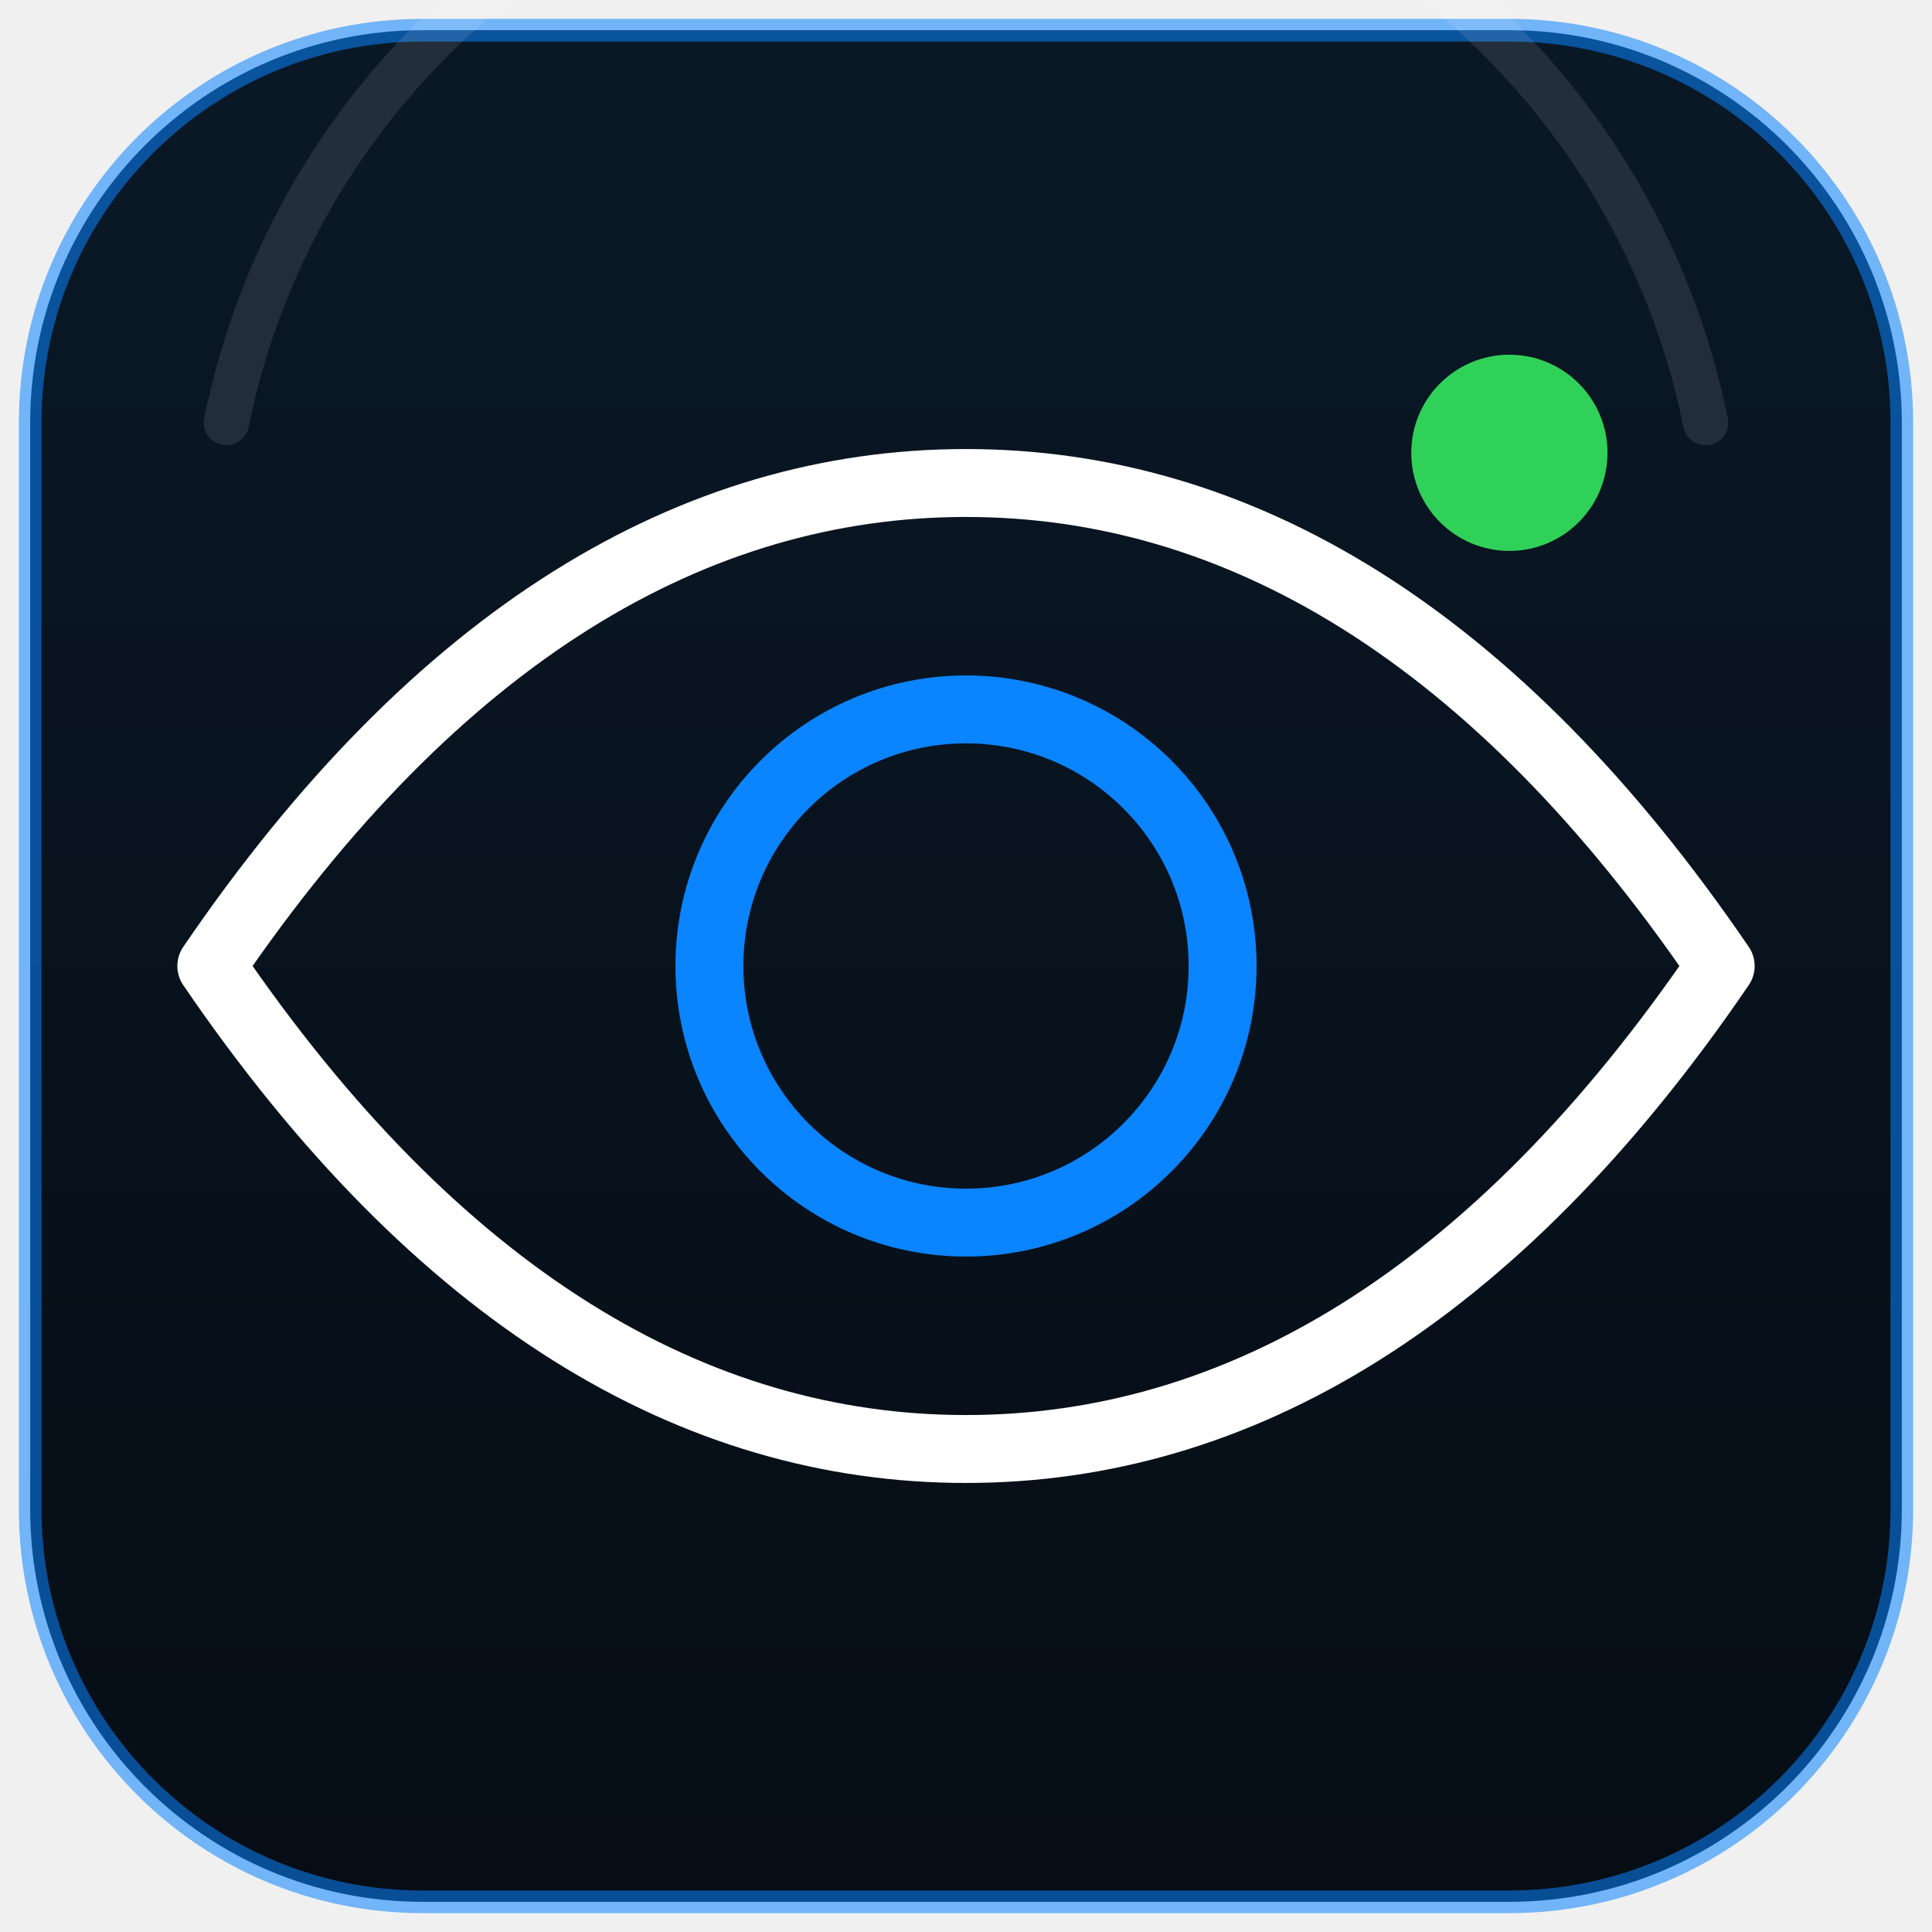
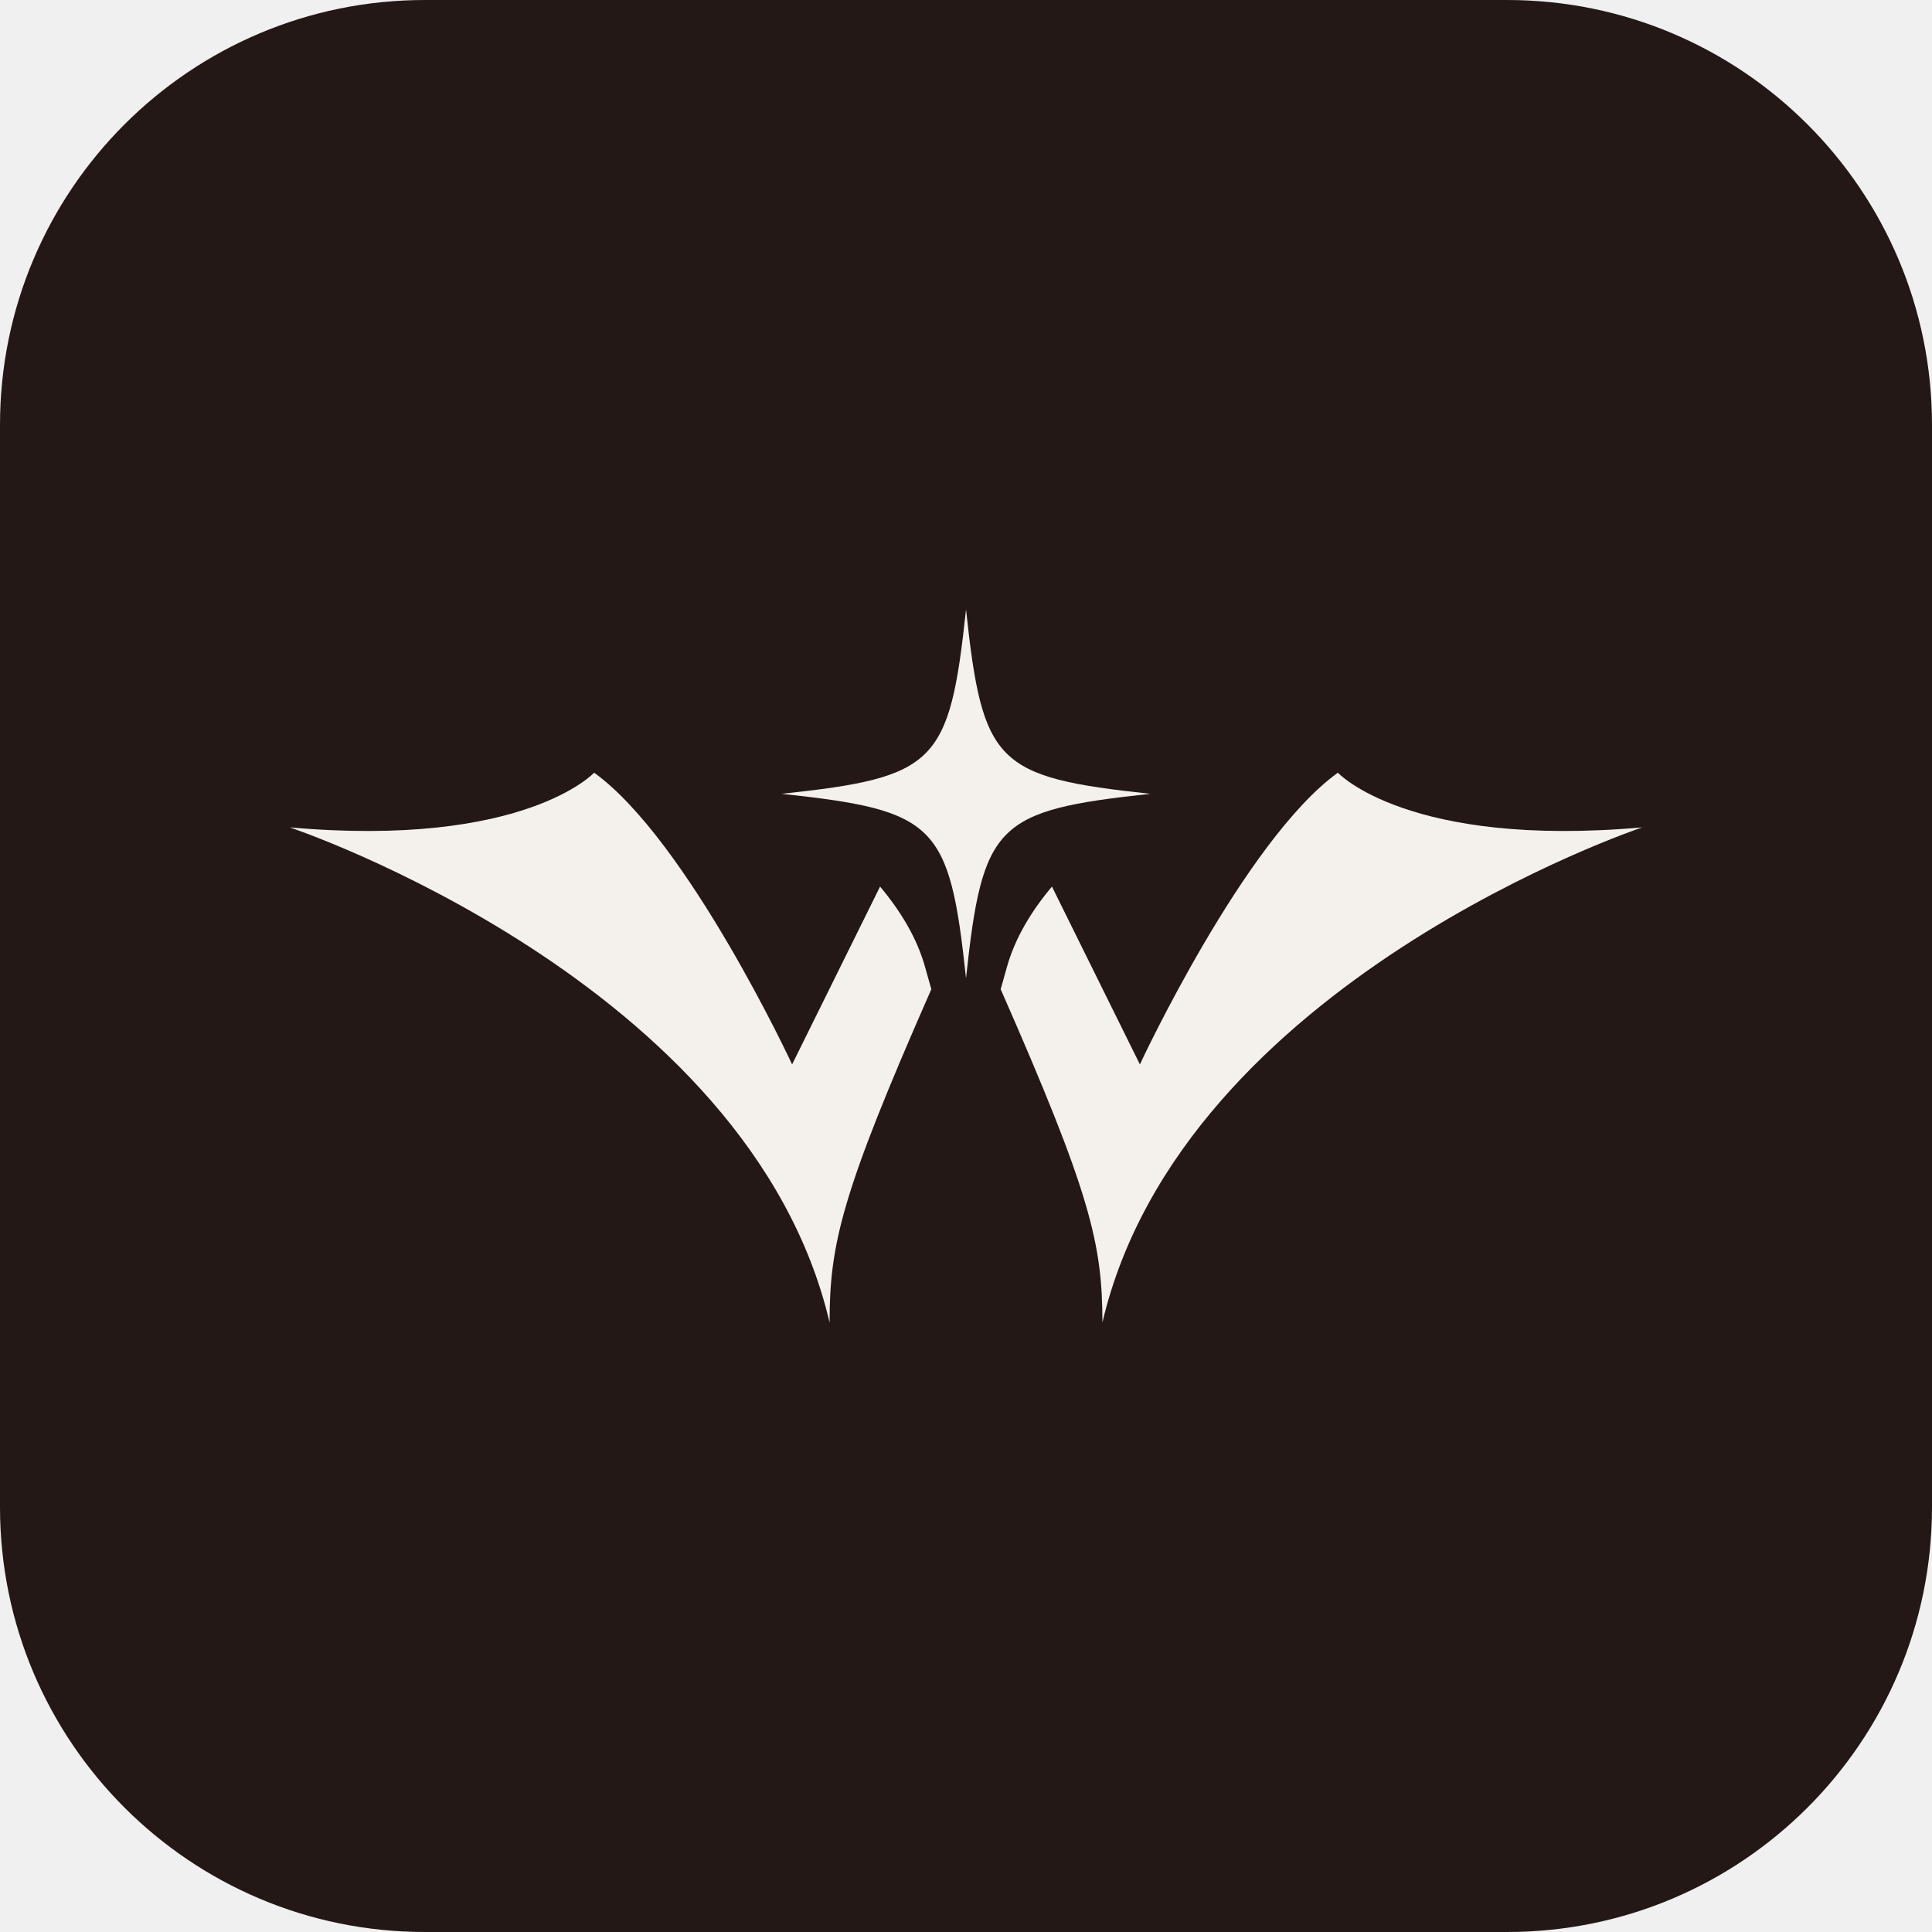
- <svg xmlns="http://www.w3.org/2000/svg" width="256" height="256" viewBox="0 0 256 256" fill="none">
-   <defs>
-     <linearGradient id="wlglass" x1="0" y1="0" x2="0" y2="1">
-       <stop offset="0" stop-color="#0a1826" />
-       <stop offset="1" stop-color="#060d15" />
-     </linearGradient>
-   </defs>
-   <rect x="4" y="4" width="248" height="248" rx="52" fill="url(#wlglass)" />
-   <rect x="4" y="4" width="248" height="248" rx="52" stroke="#0a84ff" stroke-opacity=".55" stroke-width="3" />
-   <path d="M30 56 a100 100 0 0 1 196 0" stroke="white" stroke-opacity=".10" stroke-width="6" stroke-linecap="round" fill="none" />
-   <path d="M28 128C58 84 92 64 128 64C164 64 198 84 228 128C198 172 164 192 128 192C92 192 58 172 28 128Z" stroke="white" stroke-width="9" stroke-linejoin="round" />
-   <circle cx="128" cy="128" r="34" stroke="#0a84ff" stroke-width="9" />
-   <circle cx="200" cy="60" r="13" fill="#30d158" />
+ <svg xmlns="http://www.w3.org/2000/svg" viewBox="0 0 512 512" width="512" height="512">
+   <rect x="0" y="0" width="512" height="512" rx="112.6" fill="#231815" />
+   <g transform="translate(52.534 108.640) scale(1.313831)">
+     <g>
+ 	
+ 	
+ 	
+ 	
+ 	
+ 	
+ 	
+ 	
+ </g>
+     <g>
+       <path style="fill:#F4F1EC;" d="M147.87,116.85c-18.09,41.13-20.52,51.33-20.52,67.22C111.17,115.21,18.47,84.2,18.47,84.2   c47.27,4.19,61.39-11.03,61.39-11.03c18.91,13.65,39.93,58.84,39.93,58.84l17.74-35.87c4.13,4.92,7.47,10.4,9.11,16.33   L147.87,116.85z" />
+       <path style="fill:#F4F1EC;" d="M161.86,116.85c18.09,41.13,20.52,51.33,20.52,67.22c16.18-68.85,108.88-99.87,108.88-99.87   c-47.27,4.19-61.39-11.03-61.39-11.03c-18.91,13.65-39.93,58.84-39.93,58.84L172.2,96.14c-4.13,4.92-7.47,10.4-9.11,16.33   L161.86,116.85L161.86,116.85z" />
+       <path style="fill:#F4F1EC;" d="M192.05,77.43c-31.13,3.34-33.84,6.05-37.18,37.18c-3.34-31.13-6.05-33.84-37.18-37.18   c31.13-3.34,33.84-6.05,37.18-37.18C158.21,71.38,160.92,74.09,192.05,77.43L192.05,77.43z" />
+     </g>
+     <g>
+ 	
+ 	
+ 	
+ 	
+ 	
+ 	
+ </g>
+   </g>
</svg>
